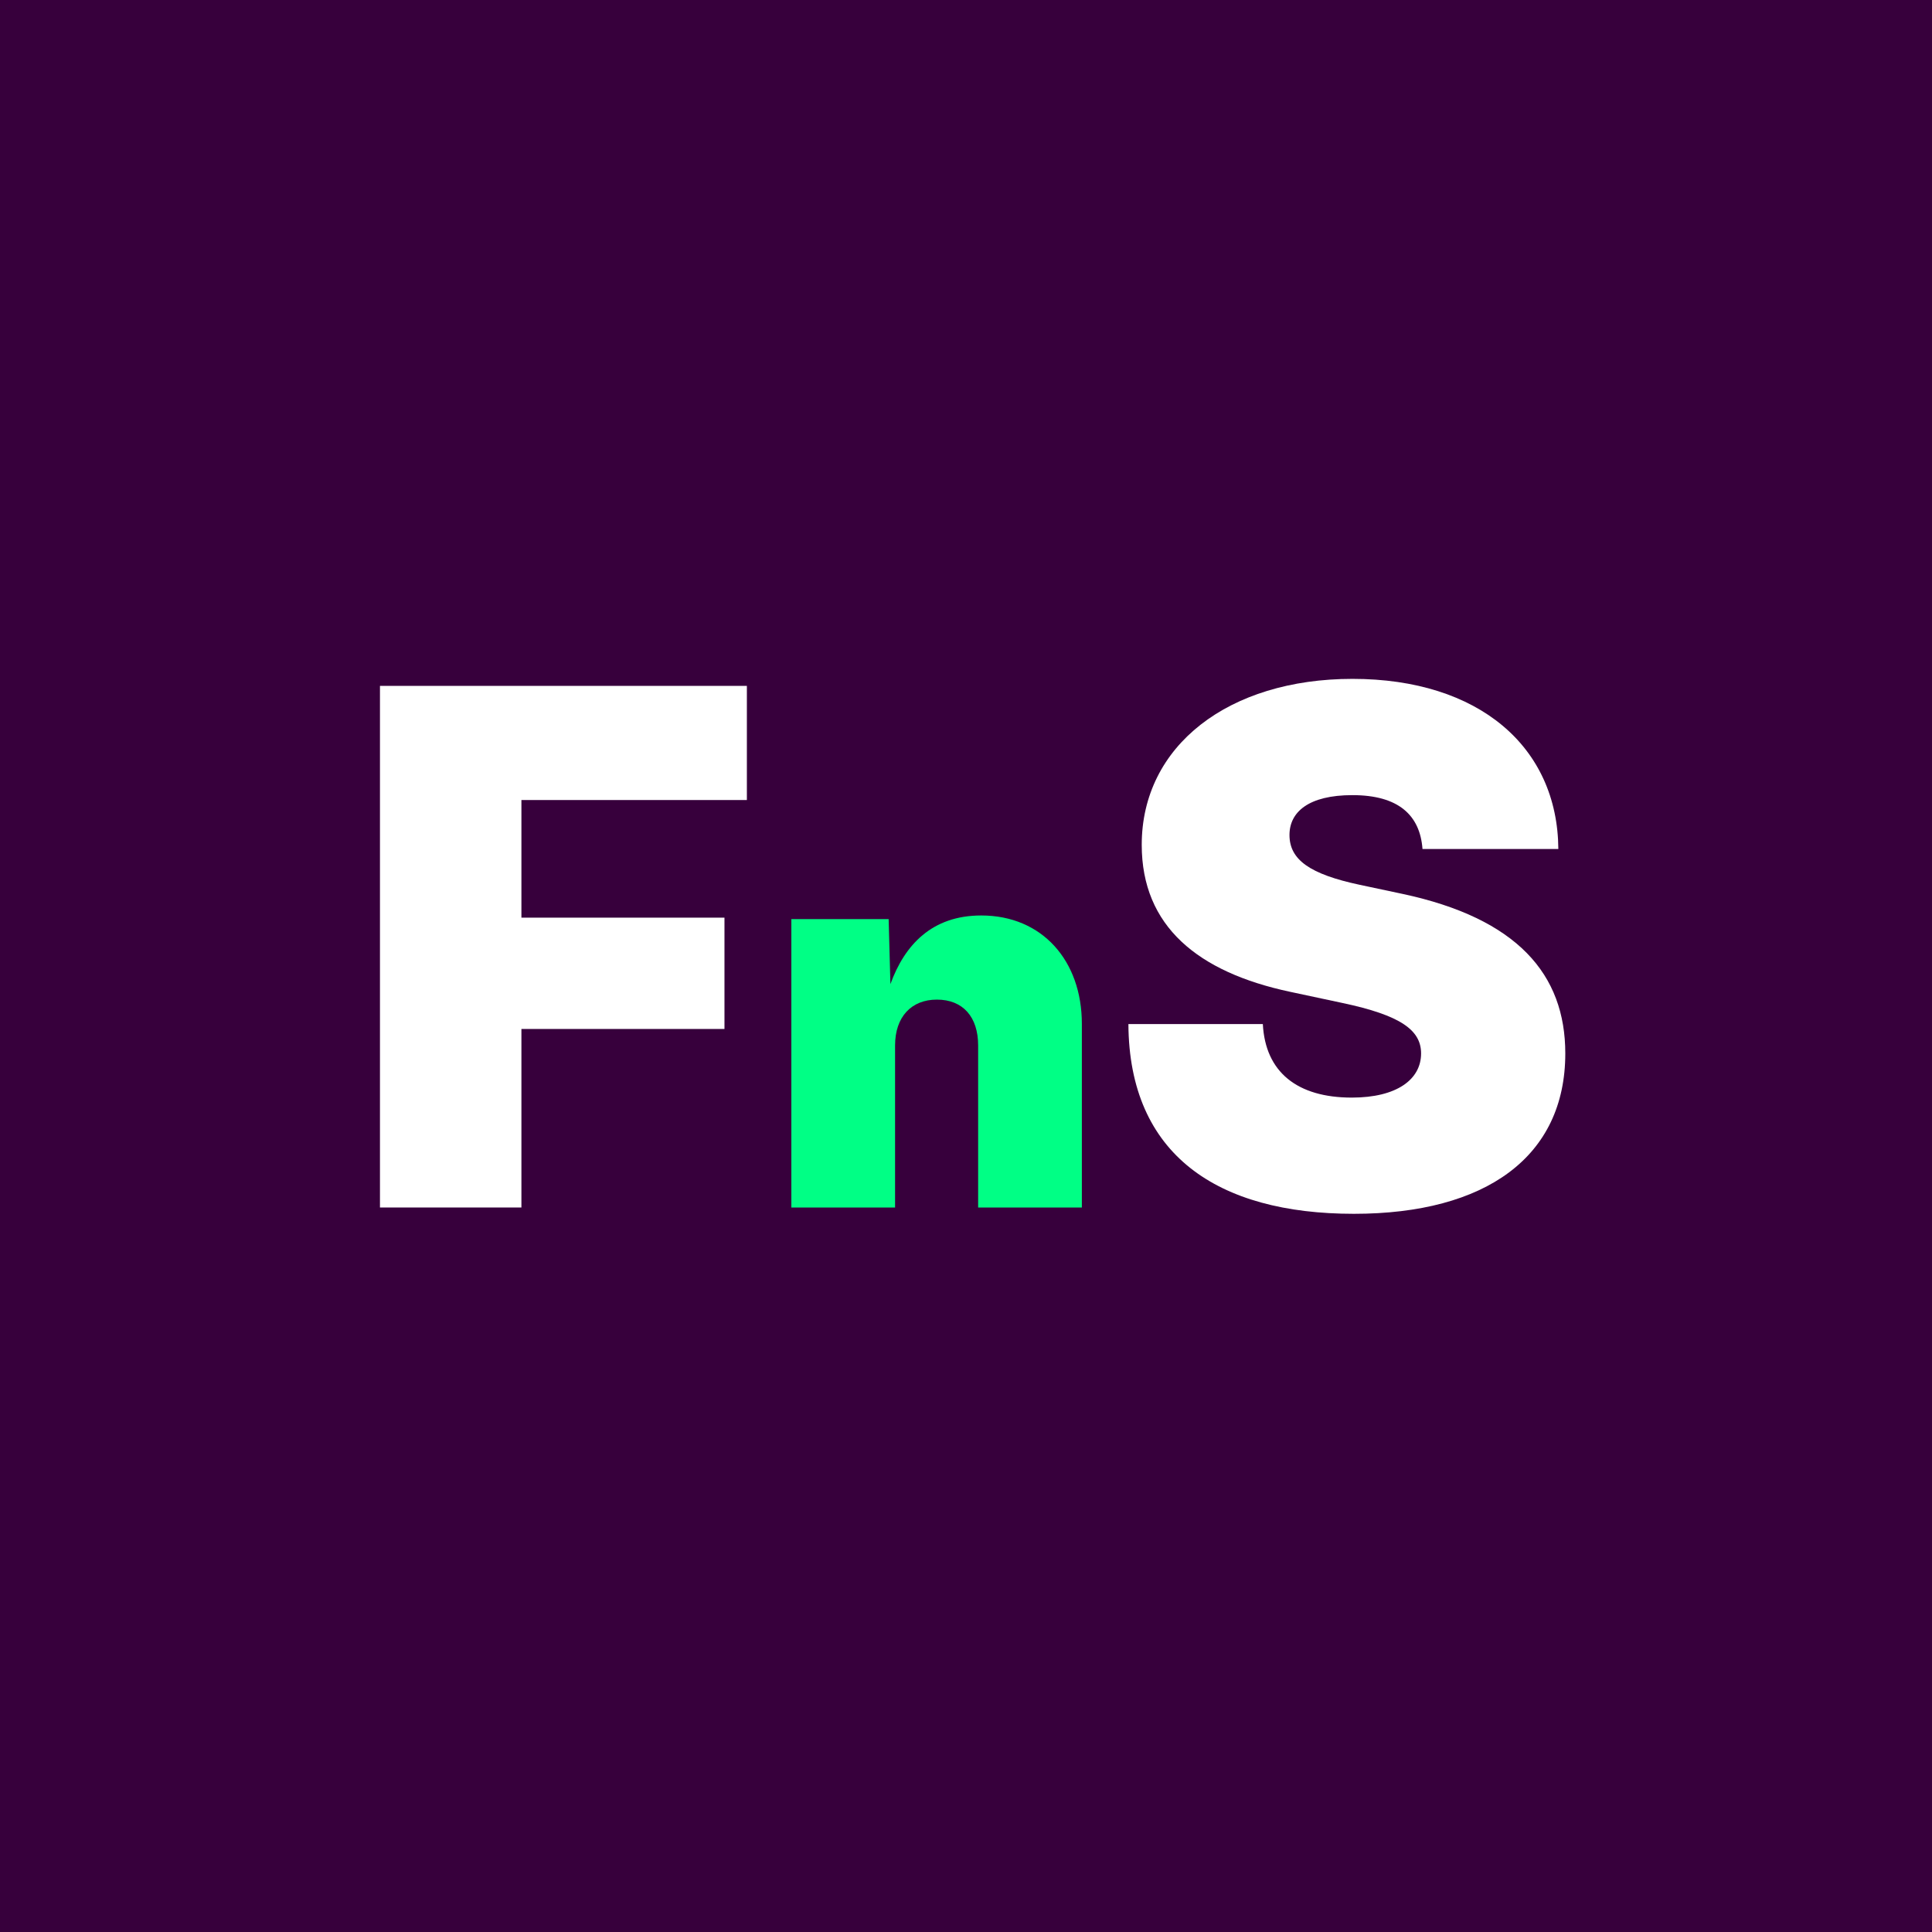
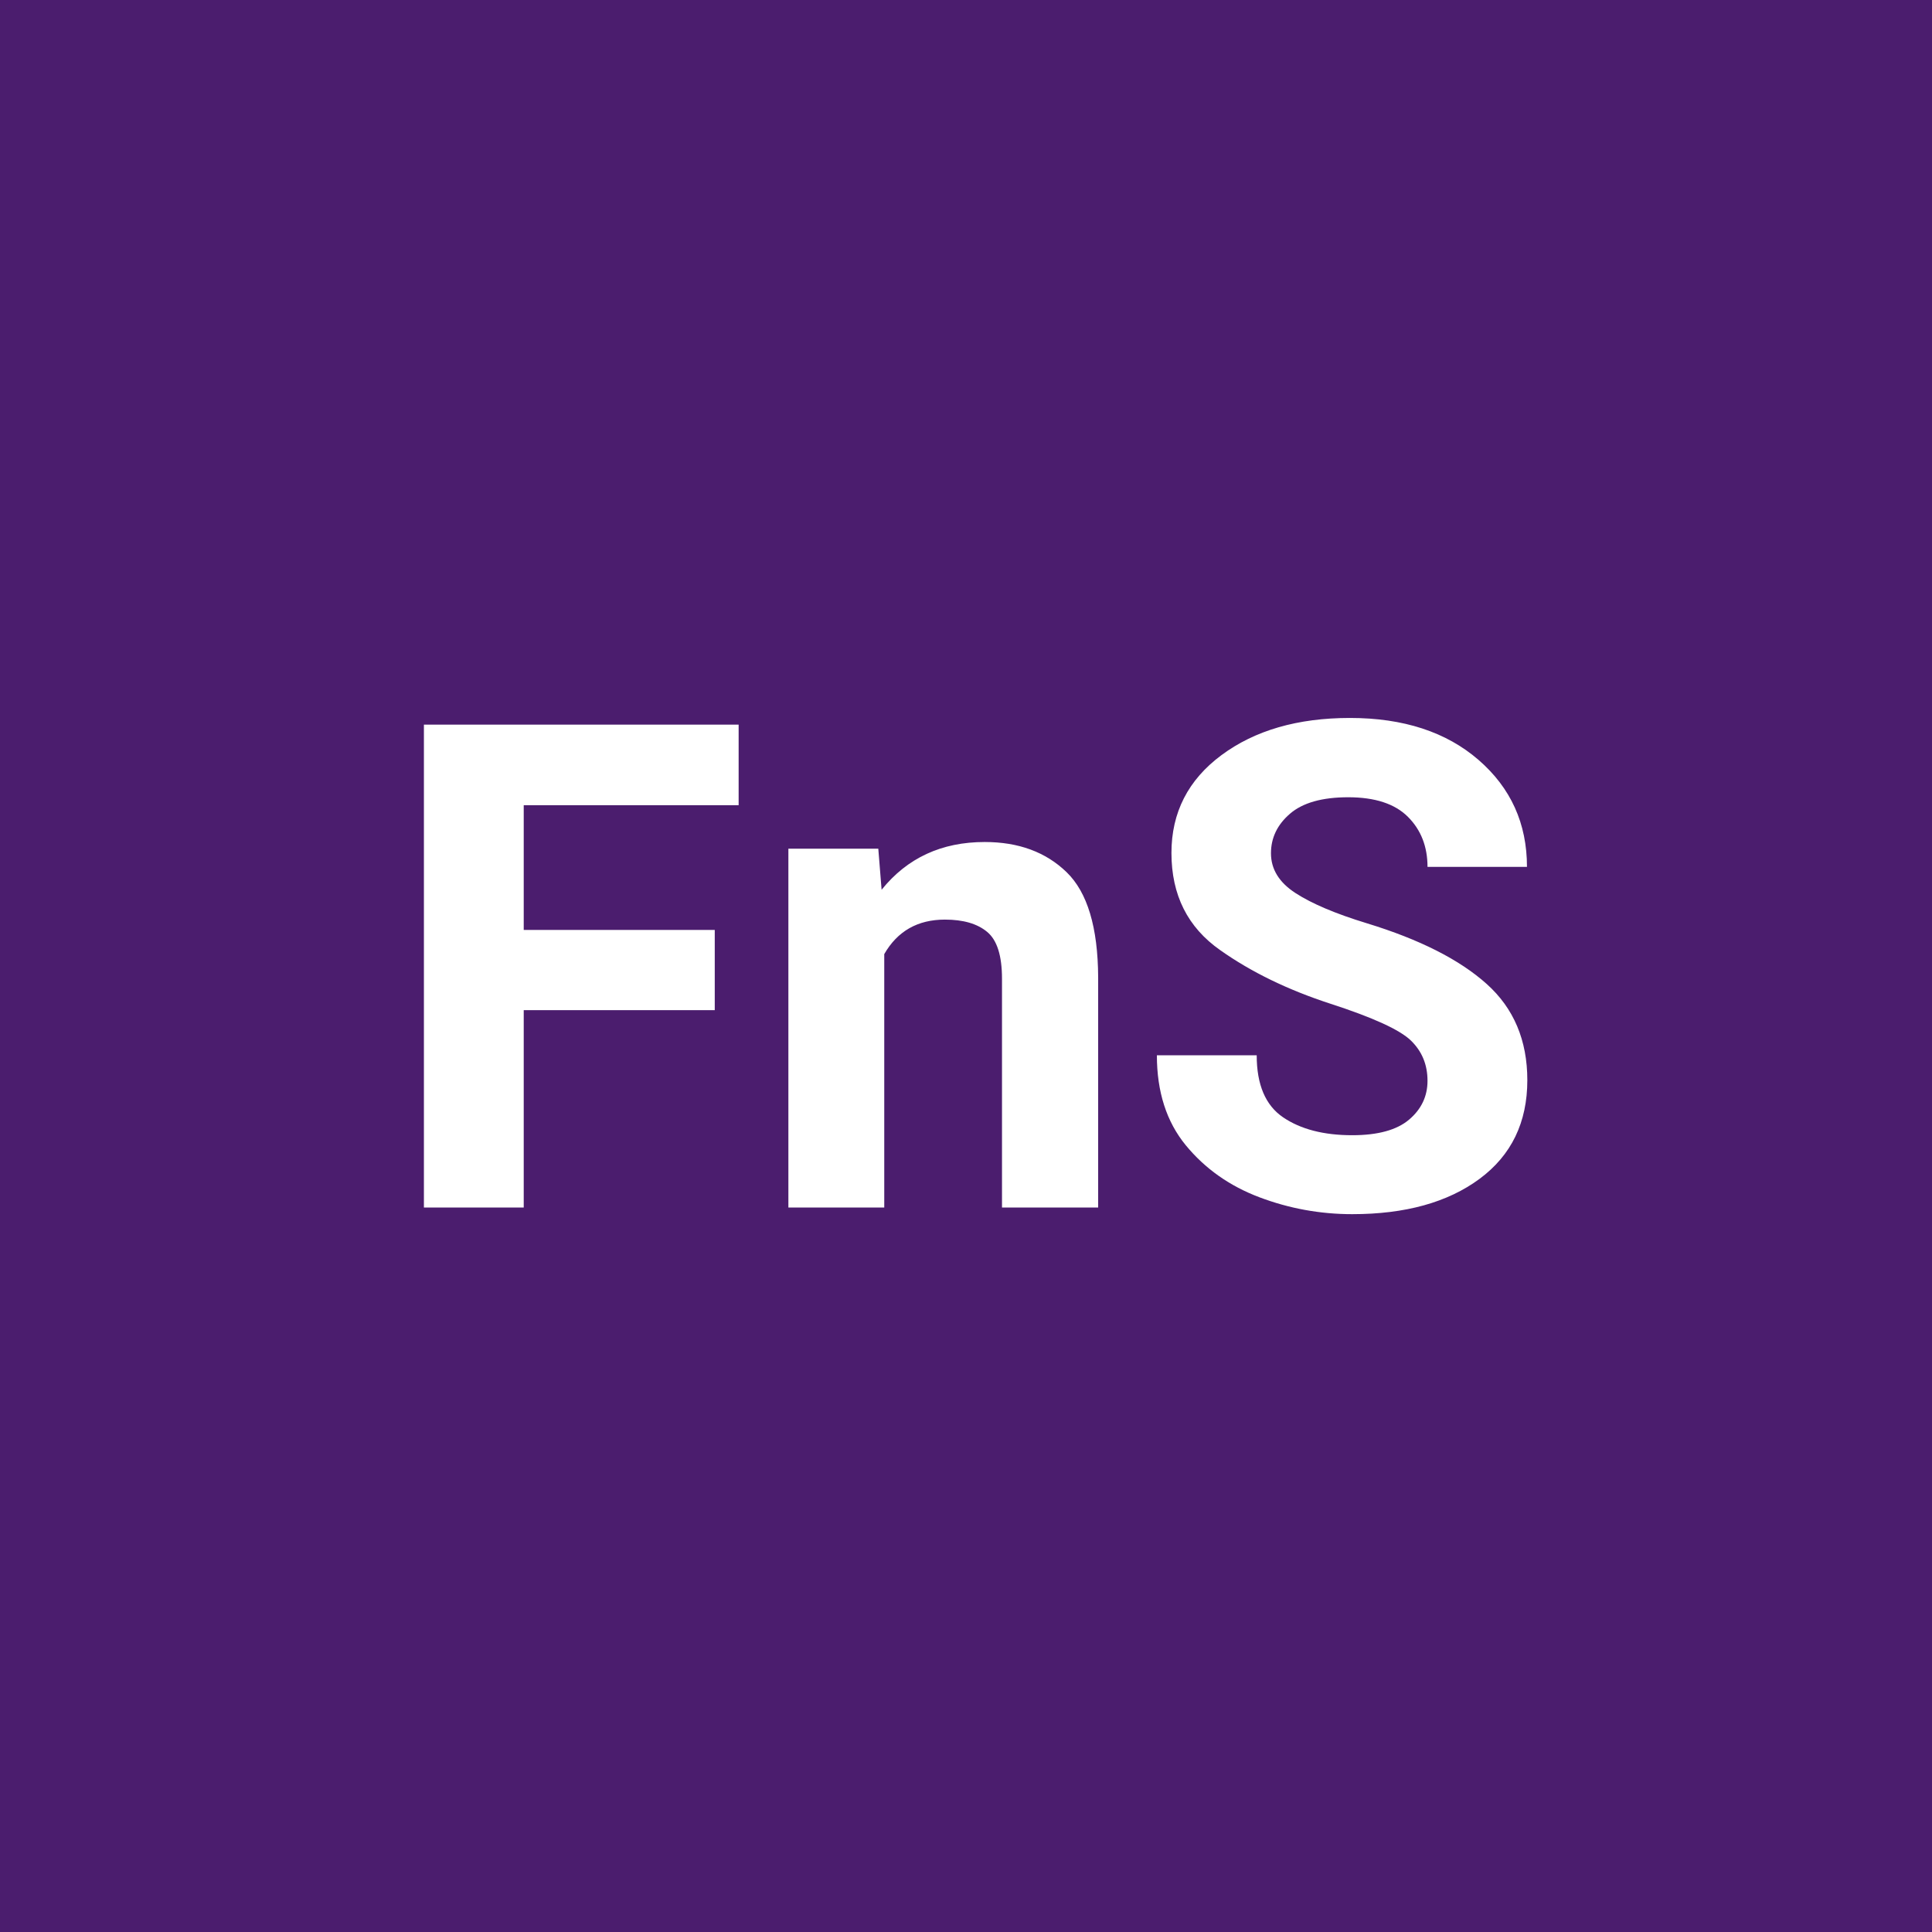
<svg xmlns="http://www.w3.org/2000/svg" viewBox="0 0 512 512">
-   <rect width="512" height="512" fill="#37003C" />
-   <text x="256" y="320" text-anchor="middle" font-family="Inter, system-ui, sans-serif" font-weight="900" font-size="190" letter-spacing="-10" fill="#fff">F<tspan fill="#00FF85" font-size="140">n</tspan>S</text>
+   <rect width="512" height="512" fill="#4b1d6e" />
+   <text x="256" y="320" text-anchor="middle" font-family="Roboto, system-ui, sans-serif" font-weight="700" font-size="180" fill="#fff">FnS</text>
</svg>
